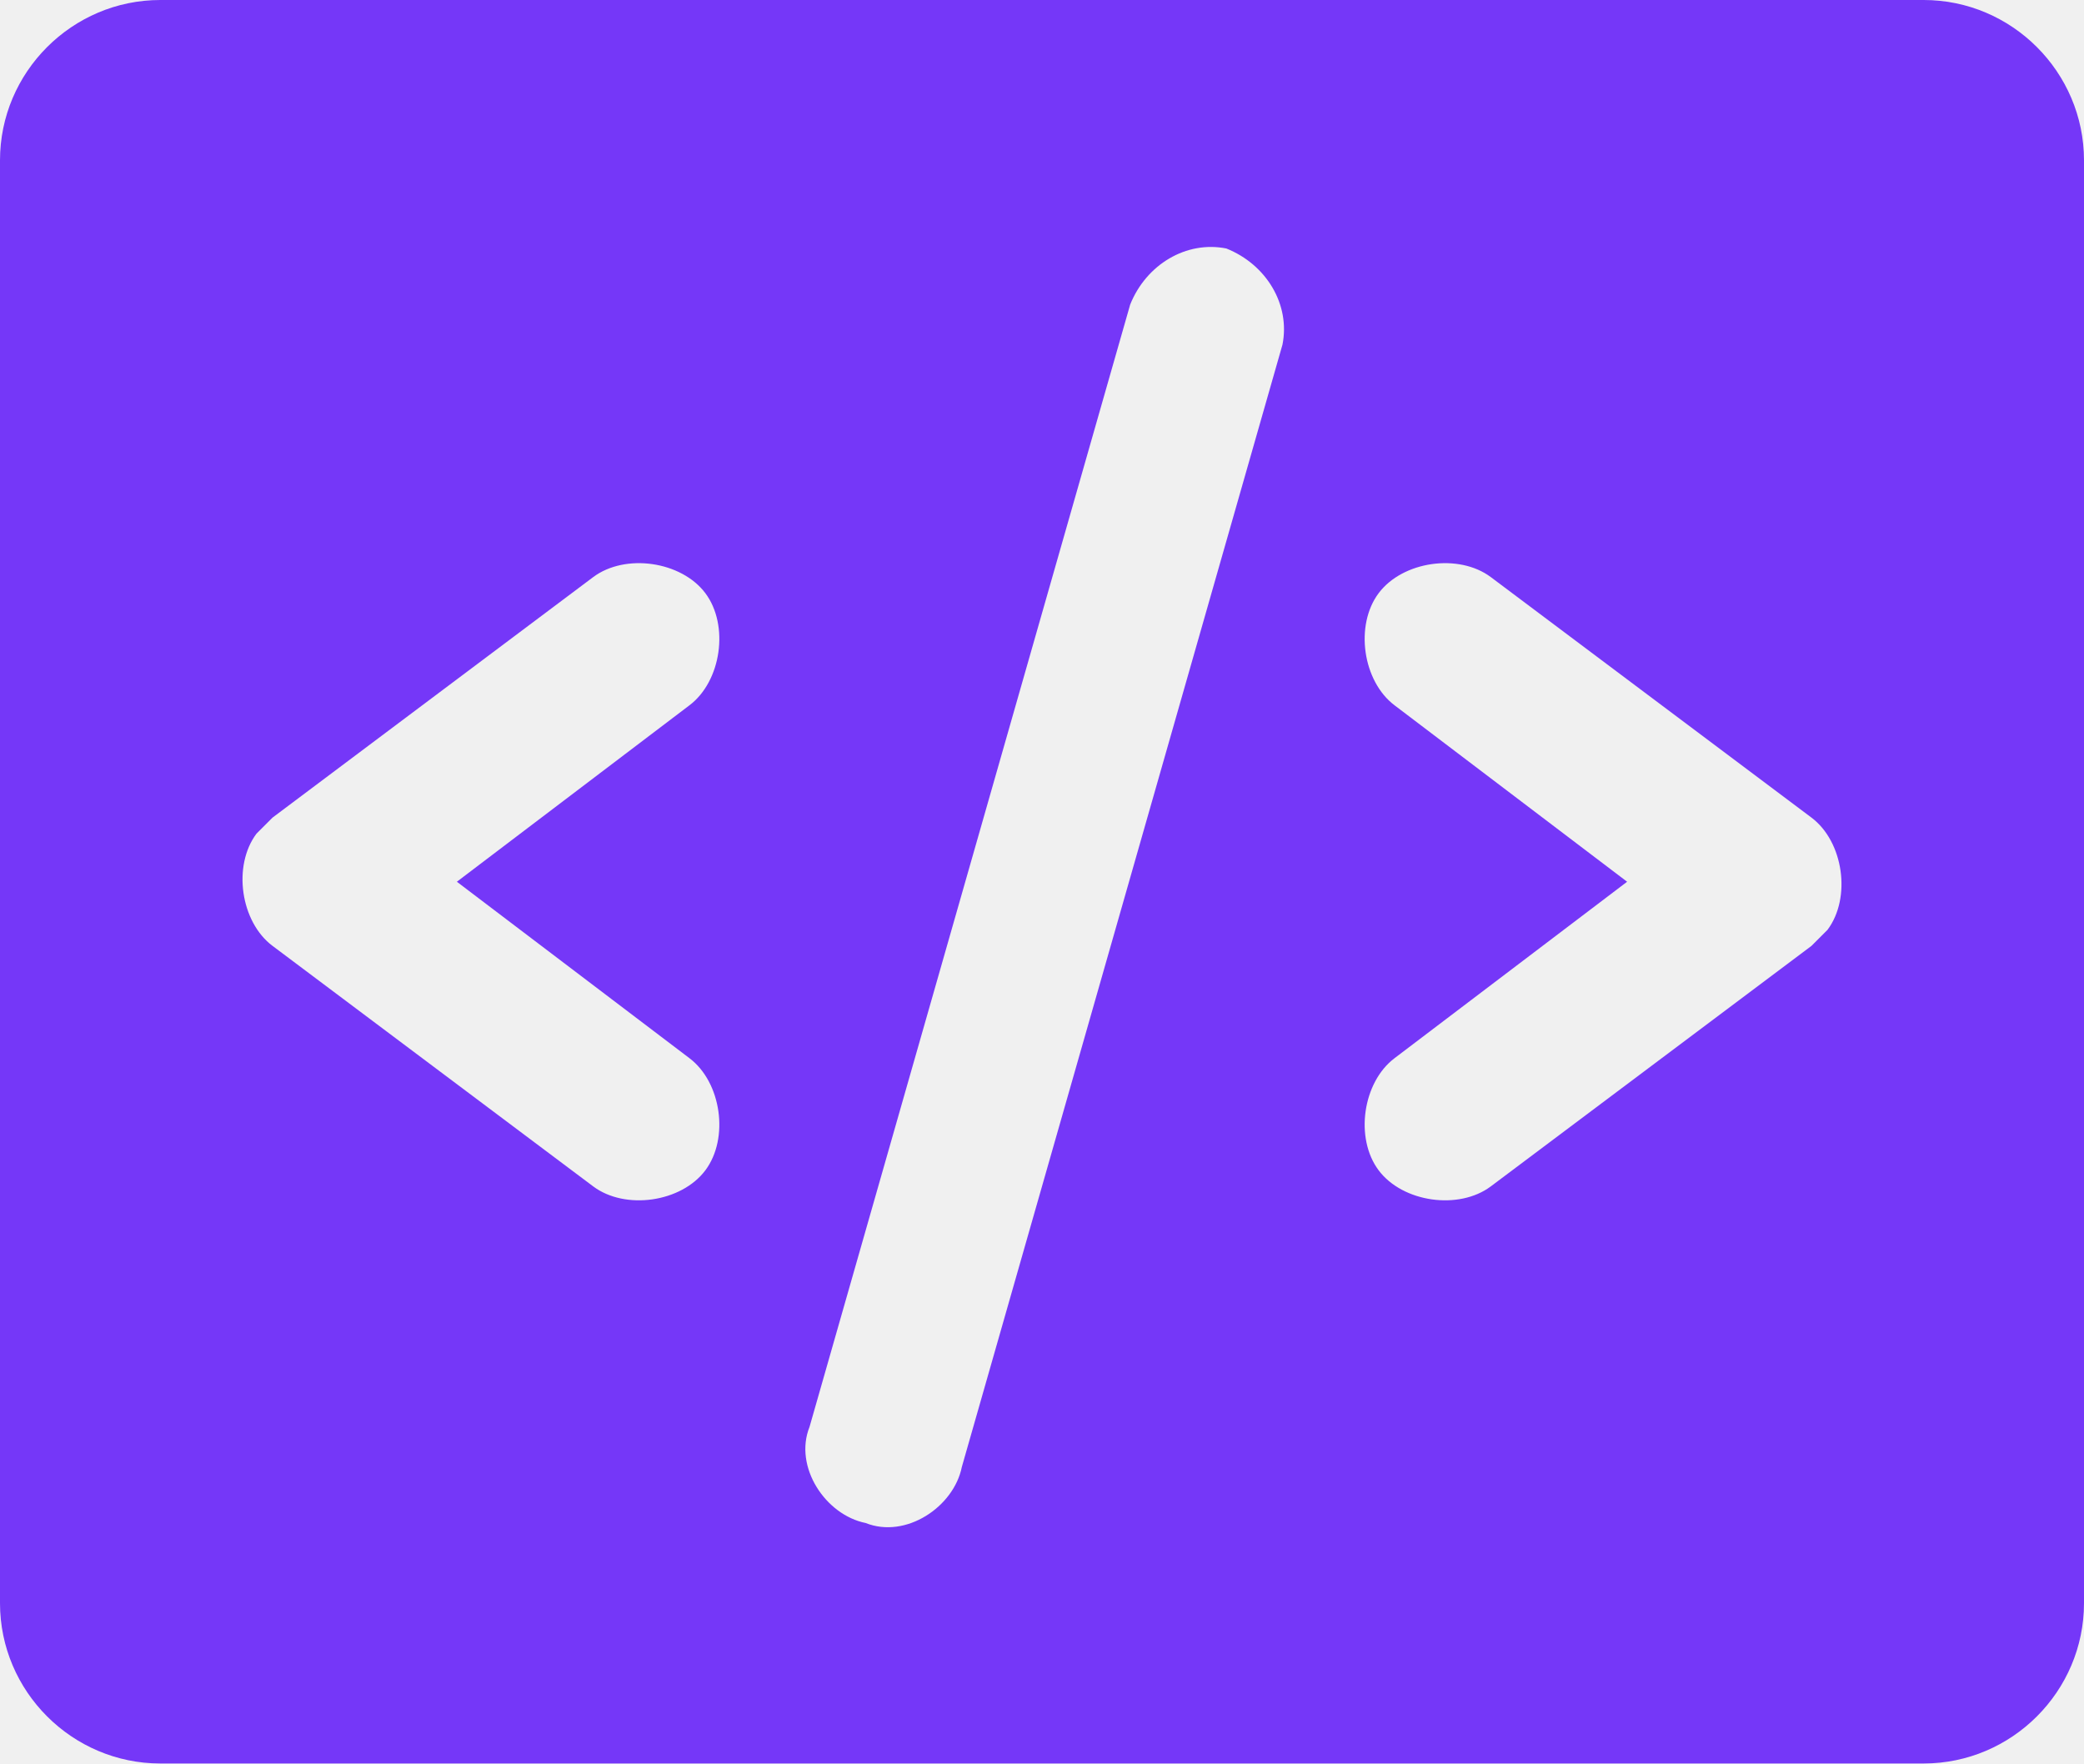
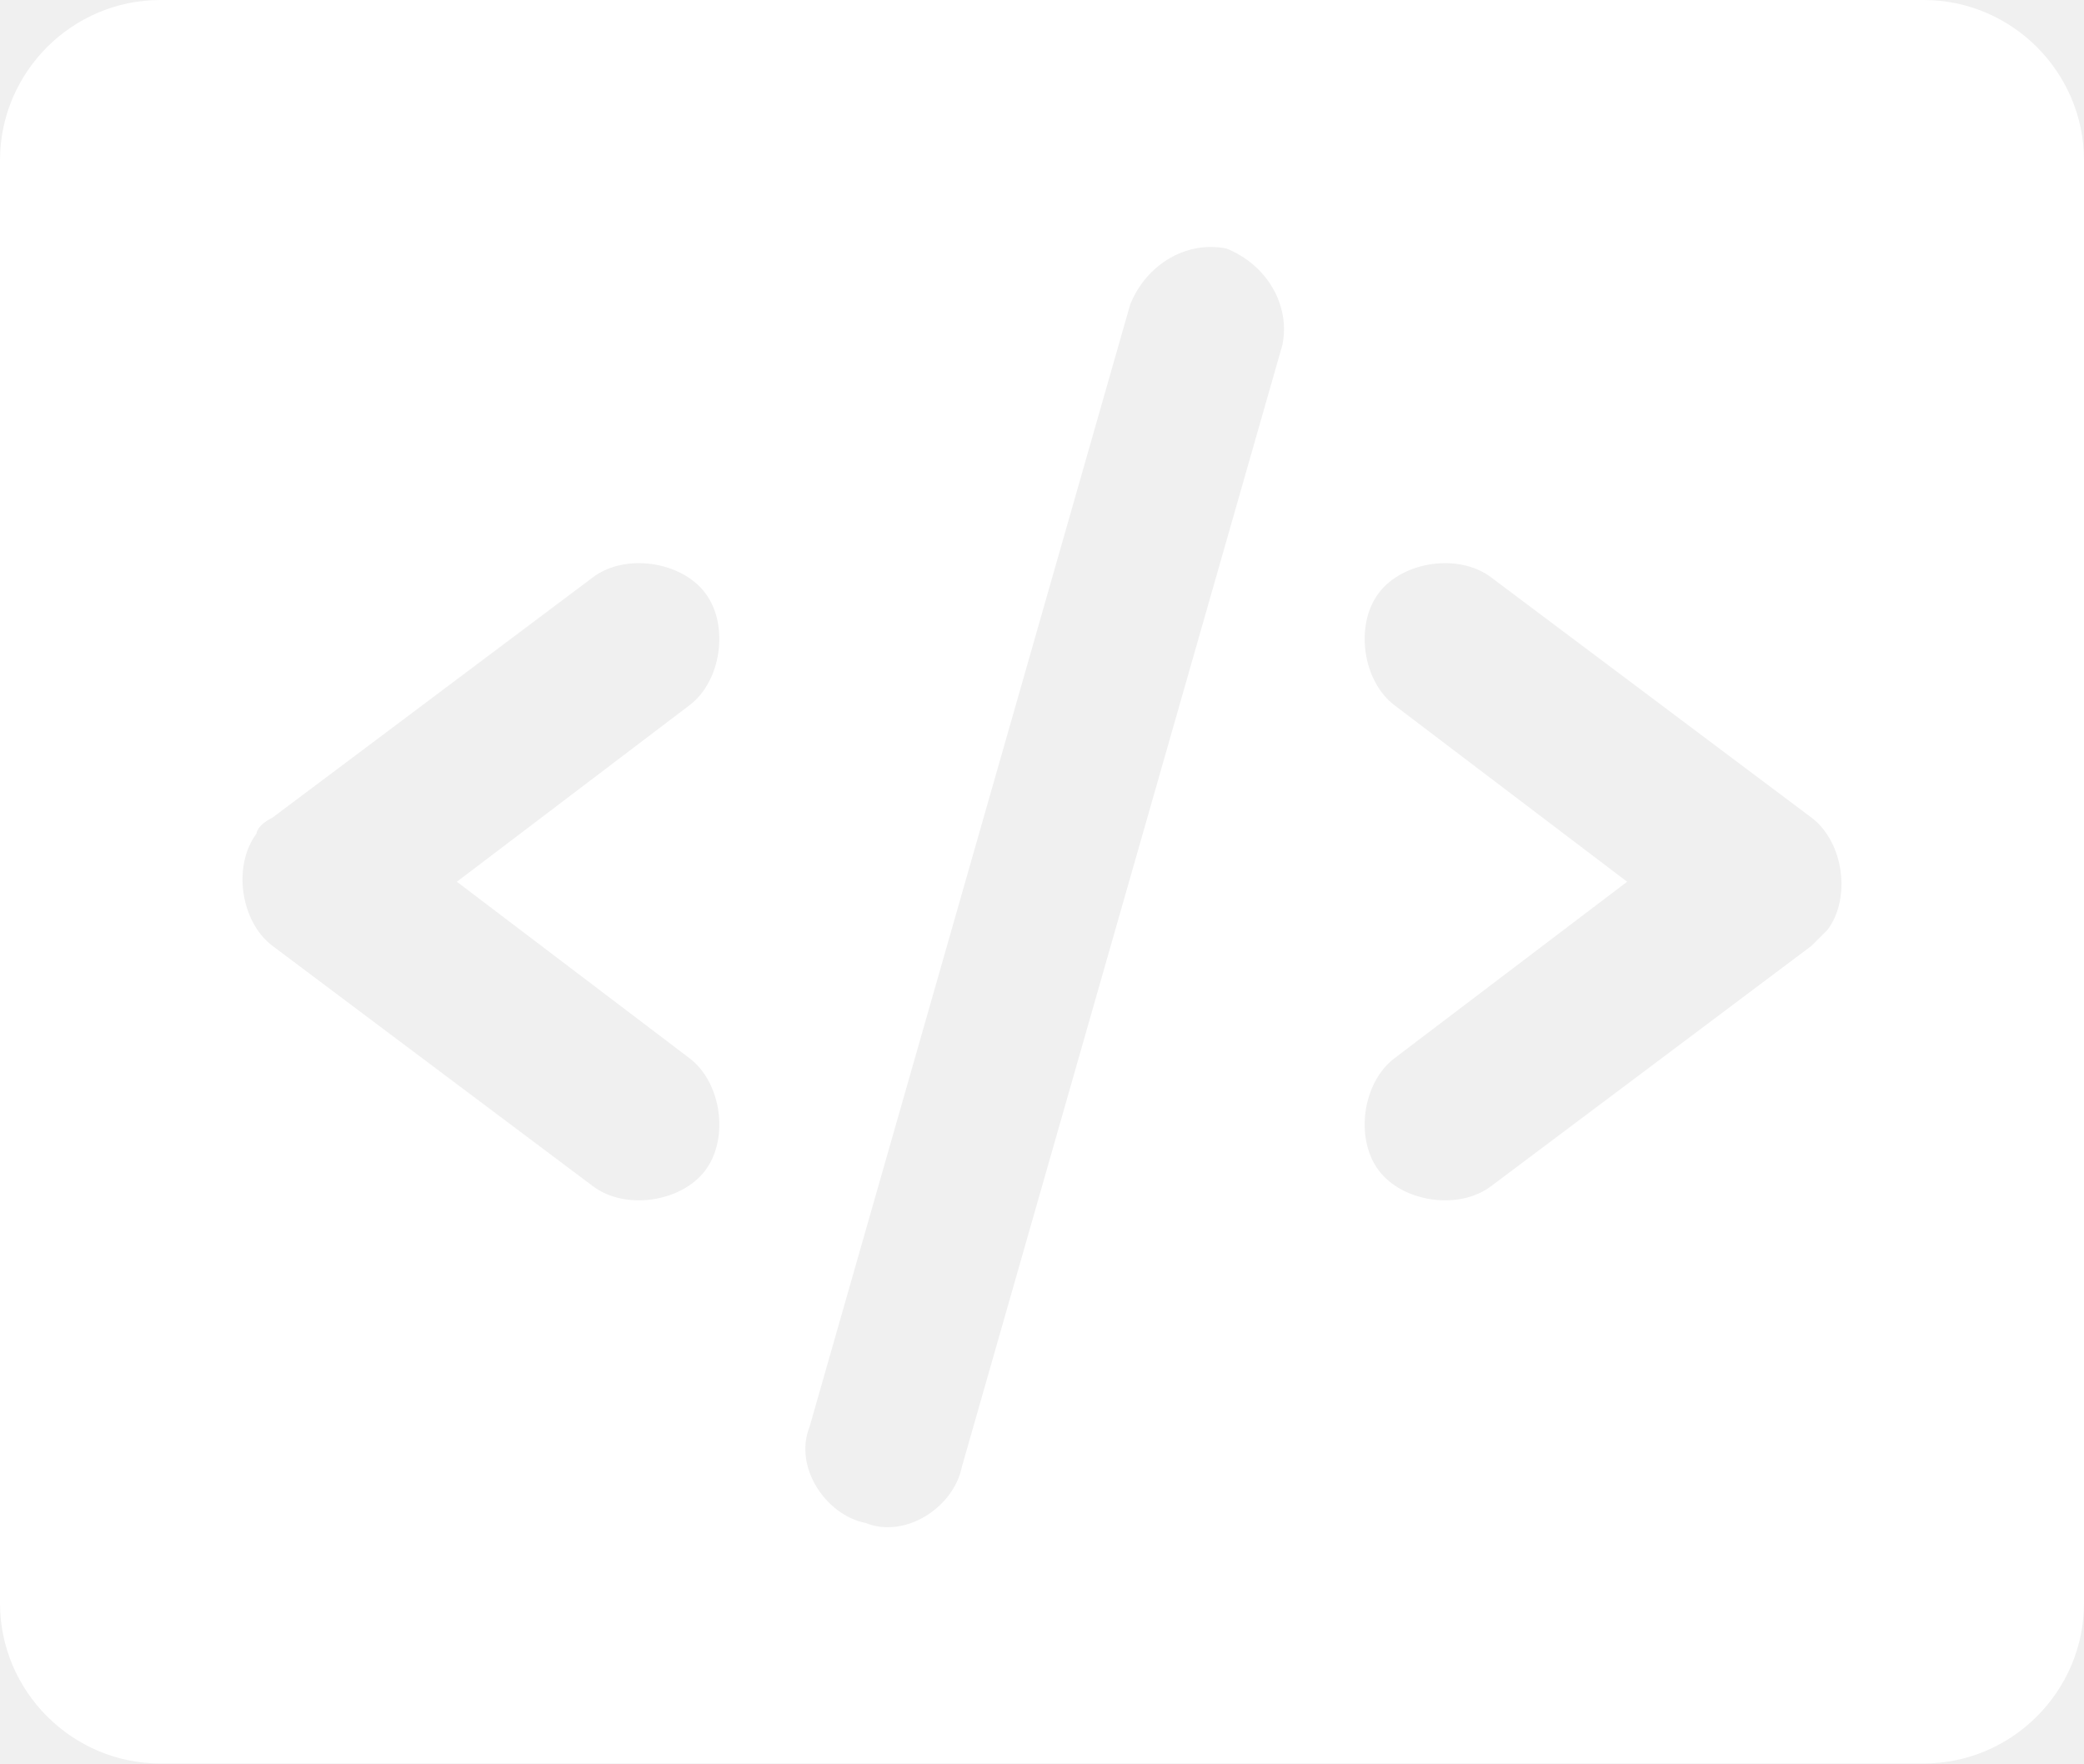
- <svg xmlns="http://www.w3.org/2000/svg" id="Layer_1" data-name="Layer 1" version="1.1" viewBox="0 0 26 22">
+ <svg xmlns="http://www.w3.org/2000/svg" version="1.1" viewBox="0 0 26 22">
  <defs>
    <style>
      .cls-1 {
-         fill: #7537f8;
-         stroke-width: 0px;
+         fill: #fff;
      }
    </style>
  </defs>
-   <path class="cls-1" d="M24,0H2C.9,0,0,.9,0,2v18c0,1.1.9,2,2,2h22c1.1,0,2-.9,2-2V2c0-1.1-.9-2-2-2ZM8.6,13.2c.4.3.5,1,.2,1.4-.3.4-1,.5-1.4.2l-4-3c-.4-.3-.5-1-.2-1.4,0,0,.1-.1.2-.2l4-3c.4-.3,1.1-.2,1.4.2.3.4.2,1.1-.2,1.4l-2.9,2.2,2.9,2.2ZM16,4.3l-4,14c-.1.5-.7.9-1.2.7-.5-.1-.9-.7-.7-1.2,0,0,0,0,0,0l4-14c.2-.5.7-.8,1.2-.7.5.2.8.7.7,1.2ZM22.6,11.8l-4,3c-.4.3-1.1.2-1.4-.2-.3-.4-.2-1.1.2-1.4h0l2.9-2.2-2.9-2.2c-.4-.3-.5-1-.2-1.4.3-.4,1-.5,1.4-.2l4,3c.4.3.5,1,.2,1.4,0,0-.1.1-.2.2Z" />
+   <g>
+     <g id="Layer_1">
+       <path class="cls-1" d="M24,0H2C.9,0,0,.9,0,2v18c0,1.1.9,2,2,2h22c1.1,0,2-.9,2-2V2c0-1.1-.9-2-2-2ZM8.6,13.2c.4.3.5,1,.2,1.4s-1,.5-1.4.2l-4-3c-.4-.3-.5-1-.2-1.4,0,0,0-.1.2-.2l4-3c.4-.3,1.1-.2,1.4.2.3.4.2,1.1-.2,1.4l-2.9,2.2s2.9,2.2,2.9,2.2ZM16,4.3l-4,14c-.1.5-.7.9-1.2.7-.5-.1-.9-.7-.7-1.2h0L14.1,3.8c.2-.5.7-.8,1.2-.7.5.2.8.7.7,1.2ZM22.6,11.8l-4,3c-.4.3-1.1.2-1.4-.2s-.2-1.1.2-1.4h0l2.9-2.2-2.9-2.2c-.4-.3-.5-1-.2-1.4s1-.5,1.4-.2l4,3c.4.3.5,1,.2,1.4,0,0-.1.1-.2.2Z" />
+     </g>
+   </g>
</svg>
